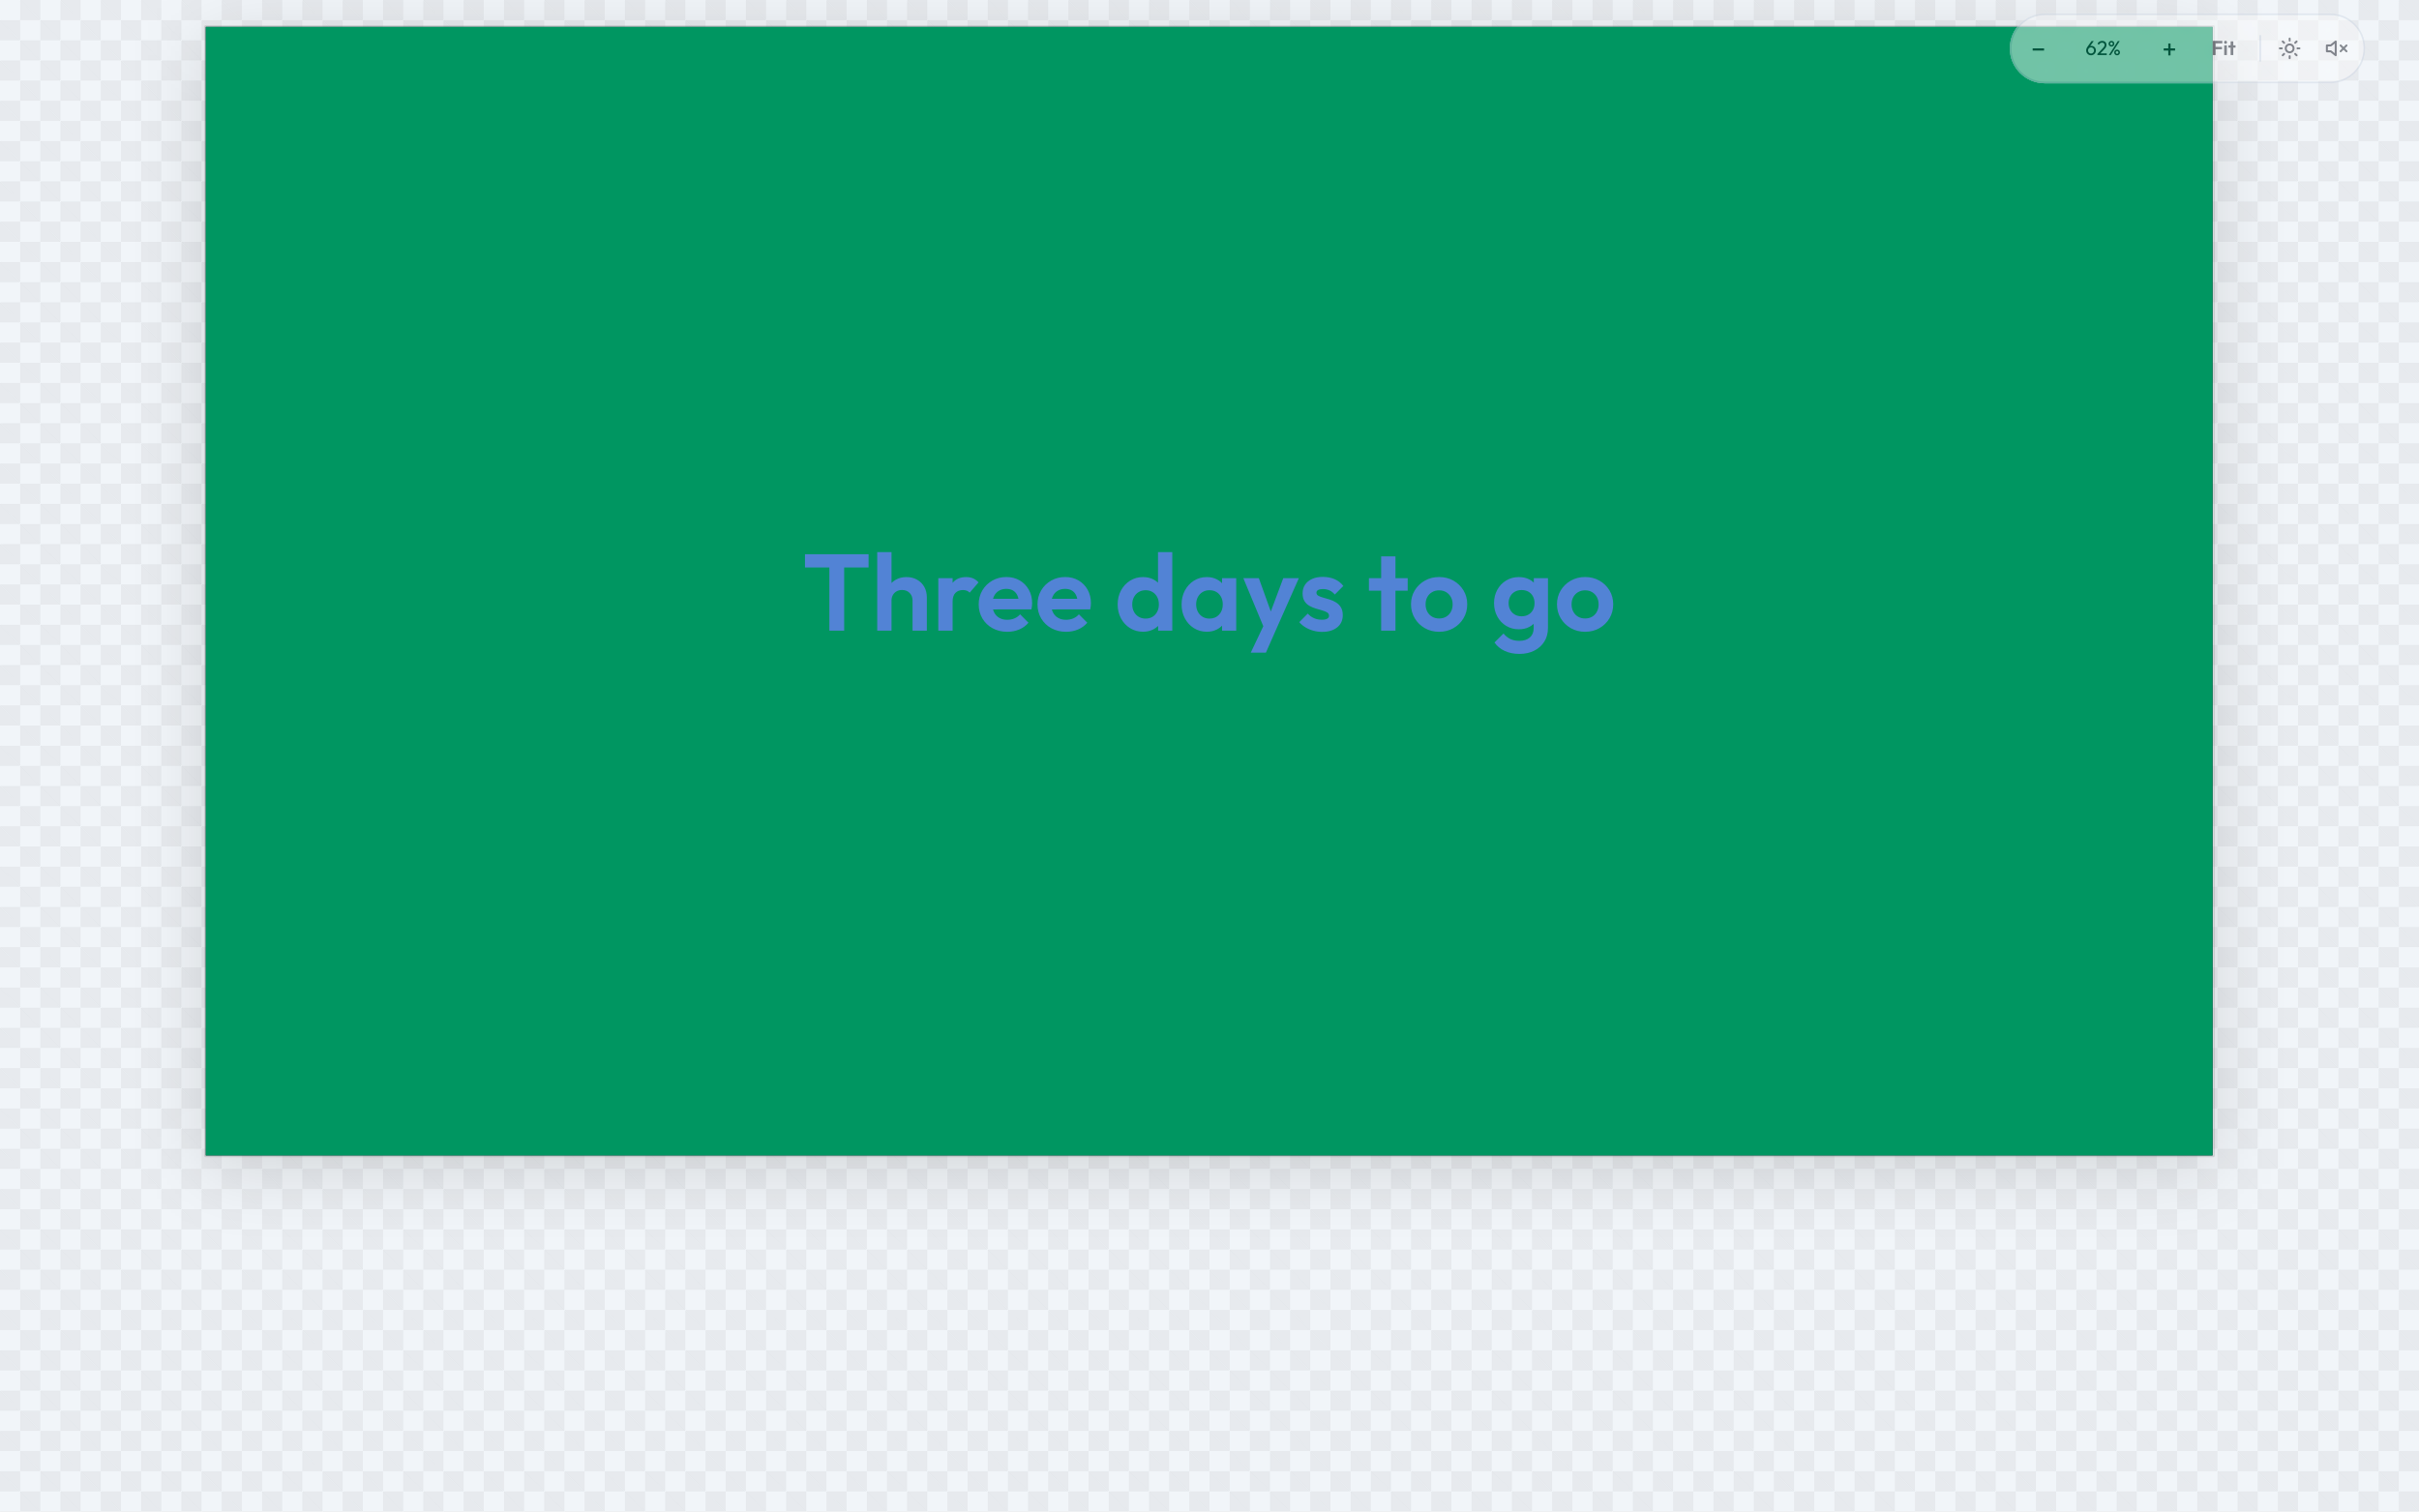
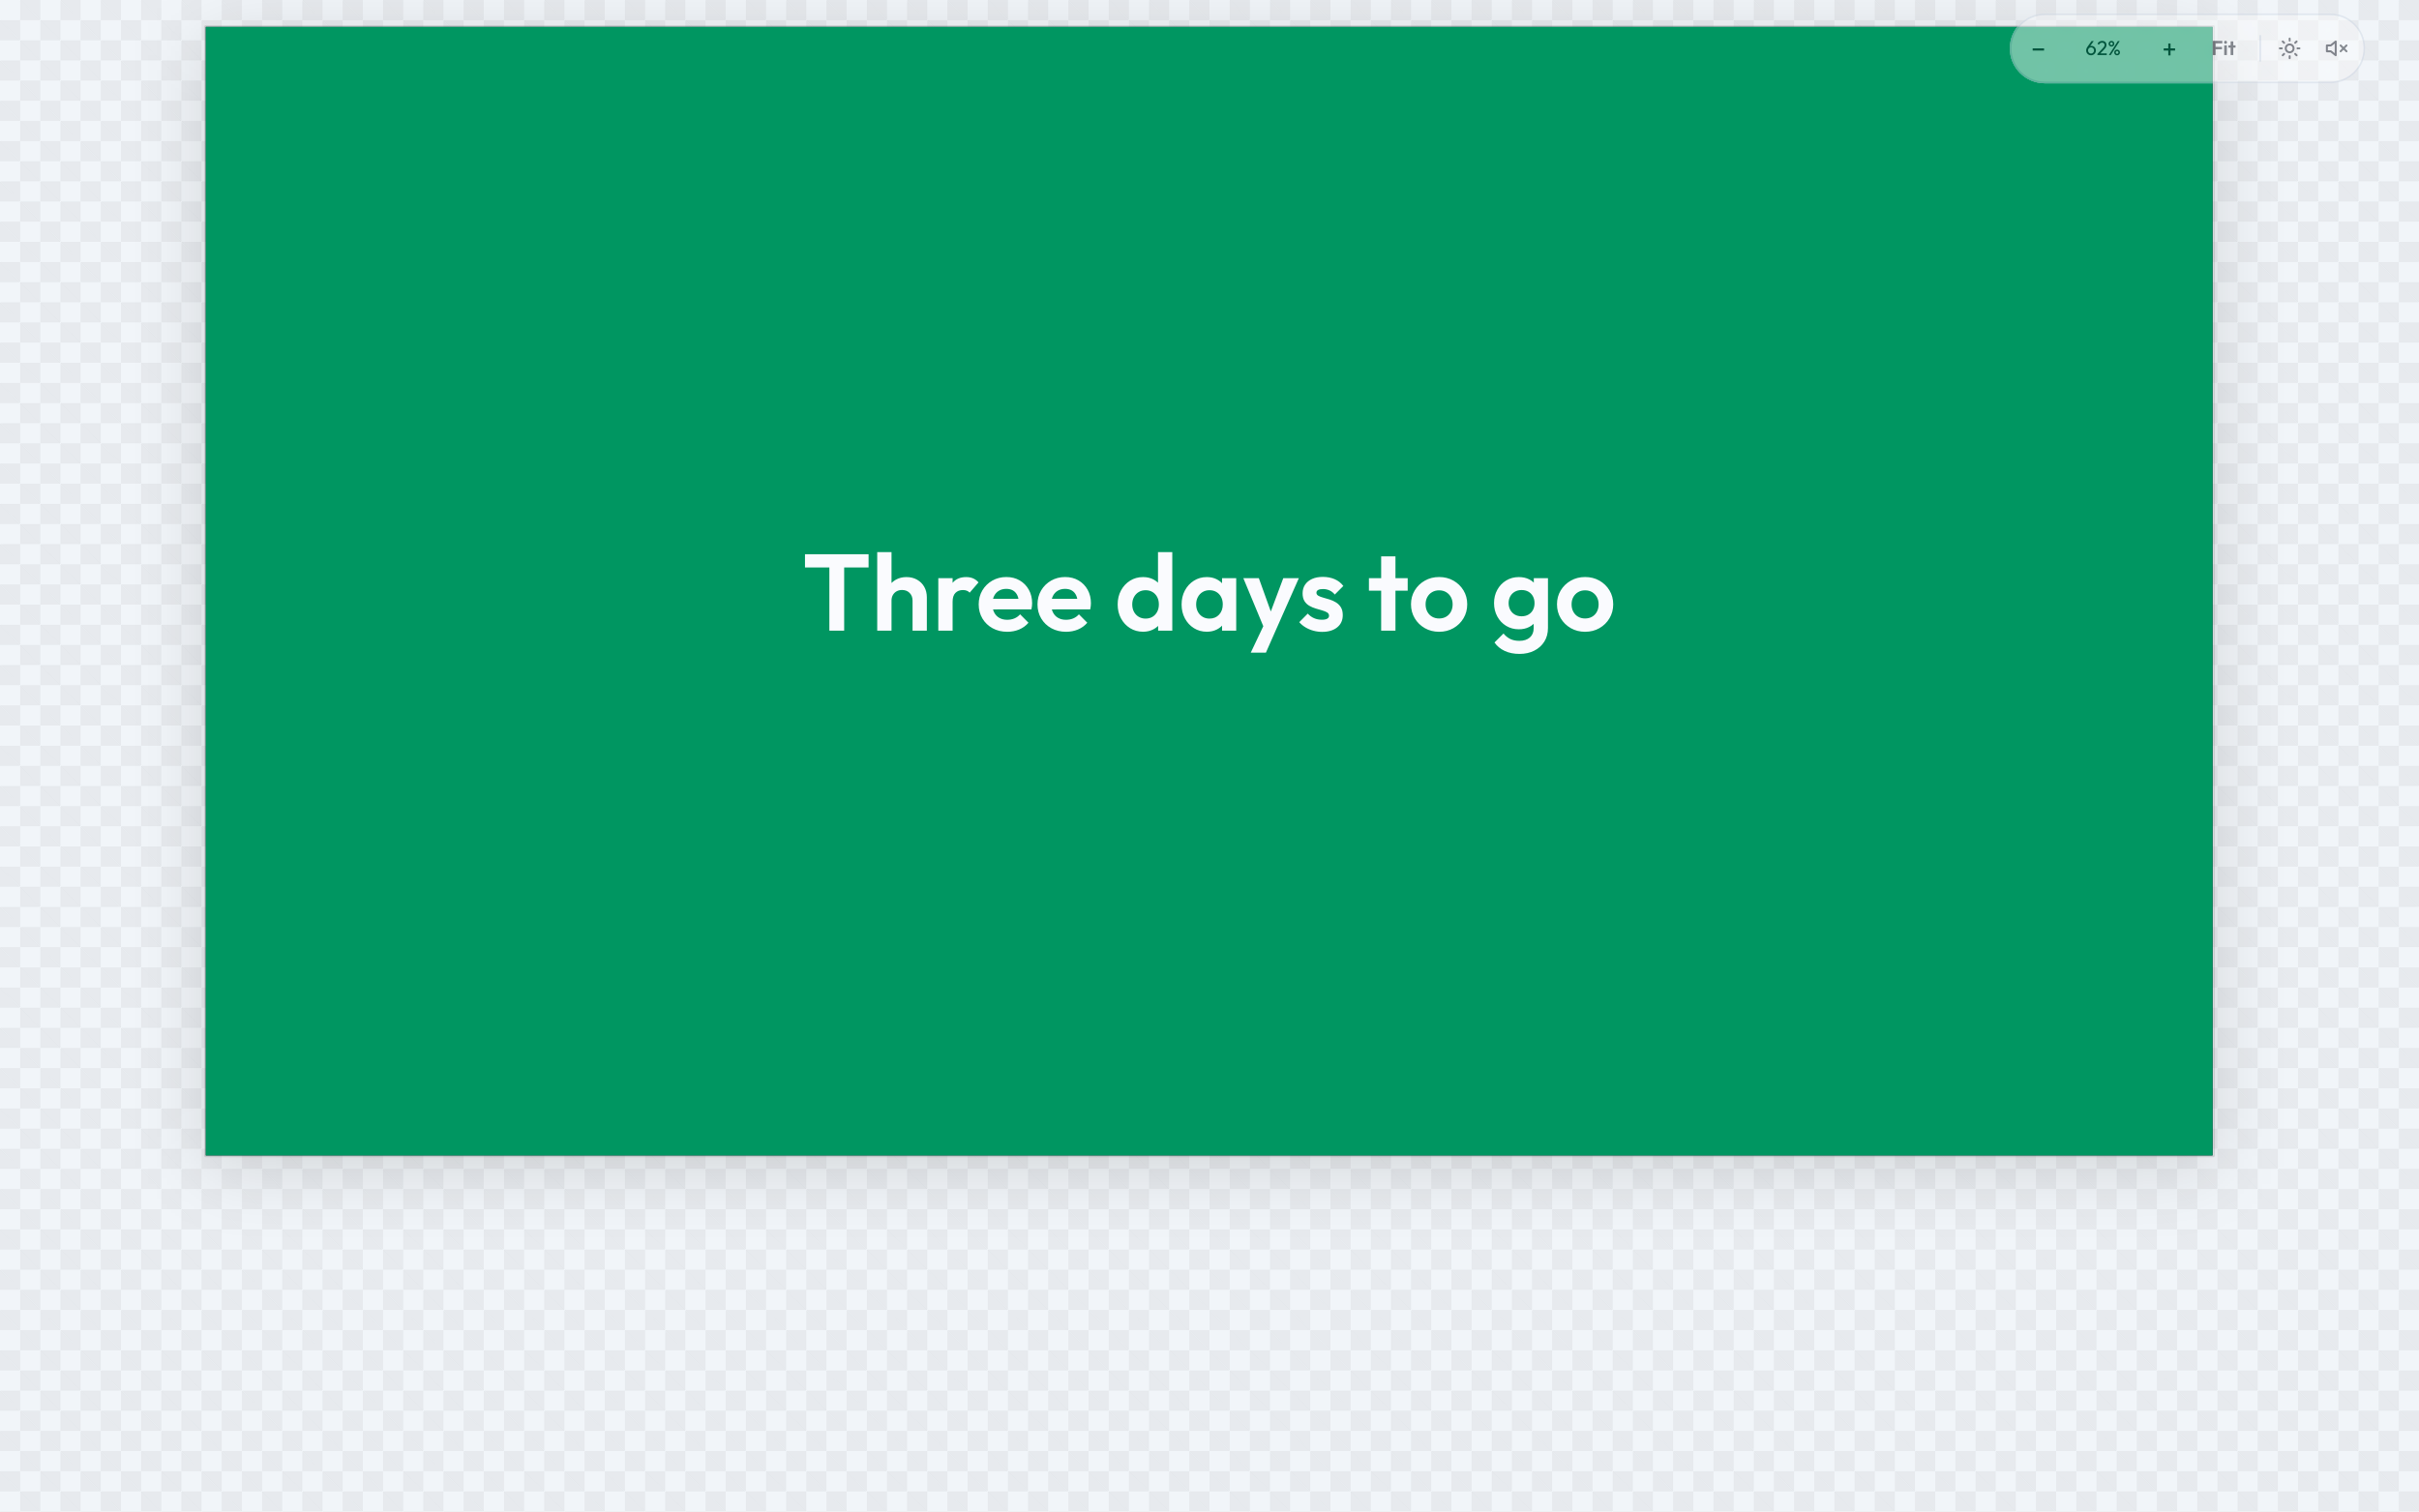
<svg xmlns="http://www.w3.org/2000/svg" width="1440" height="900" viewBox="0 0 1440 900">
  <defs>
    <linearGradient id="svggrad-1" gradientUnits="userSpaceOnUse" x1="0" y1="24" x2="24" y2="-1.7763568394002505e-15">
      <stop offset="25%" stop-color="#000000" stop-opacity="0.043" />
      <stop offset="25%" stop-color="#000000" stop-opacity="0" />
      <stop offset="75%" stop-color="#000000" stop-opacity="0" />
      <stop offset="75%" stop-color="#000000" stop-opacity="0.043" />
    </linearGradient>
    <pattern id="fcgradpat-2" patternUnits="userSpaceOnUse" x="12" y="12" width="24" height="24">
      <rect x="0" y="0" width="24" height="24" fill="url(#svggrad-1)" />
    </pattern>
    <linearGradient id="svggrad-3" gradientUnits="userSpaceOnUse" x1="0" y1="24" x2="24" y2="-1.7763568394002505e-15">
      <stop offset="25%" stop-color="#000000" stop-opacity="0.043" />
      <stop offset="25%" stop-color="#000000" stop-opacity="0" />
      <stop offset="75%" stop-color="#000000" stop-opacity="0" />
      <stop offset="75%" stop-color="#000000" stop-opacity="0.043" />
    </linearGradient>
    <pattern id="fcgradpat-4" patternUnits="userSpaceOnUse" x="0" y="0" width="24" height="24">
      <rect x="0" y="0" width="24" height="24" fill="url(#svggrad-3)" />
    </pattern>
    <clipPath id="fcshclip-5" clipPathUnits="userSpaceOnUse">
      <path d="M-18.5 -125H1458.5V829H-18.5ZM122.5,16 H1317.5 V688 H122.5 V16 Z" clip-rule="evenodd" />
    </clipPath>
    <filter id="shadow-6" filterUnits="userSpaceOnUse" x="51.5" y="-48" width="1337" height="814">
      <feGaussianBlur in="SourceGraphic" stdDeviation="21" />
    </filter>
    <filter id="fcbd-7" filterUnits="userSpaceOnUse" x="1180.42" y="-8" width="243.58" height="73.59" color-interpolation-filters="sRGB">
      <feGaussianBlur stdDeviation="3" />
    </filter>
    <clipPath id="fcbdclip-8" clipPathUnits="userSpaceOnUse">
      <rect x="1196.422" y="8" width="211.578" height="41.594" rx="20.797" ry="20.797" fill="#fff" />
    </clipPath>
  </defs>
  <g>
    <g>
      <rect x="0" y="0" width="1440" height="900" fill="rgb(241,245,249)" />
      <rect x="0" y="0" width="1440" height="900" fill="url(#fcgradpat-2)" />
      <rect x="0" y="0" width="1440" height="900" fill="url(#fcgradpat-4)" />
      <g>
        <rect x="122.5" y="23" width="1195" height="672" fill="rgba(0,0,0,0.133)" clip-path="url(#fcshclip-5)" filter="url(#shadow-6)" />
        <path d="M122.5,15 H1317.5 A1,1 0 0 1 1318.5,16 V688 A1,1 0 0 1 1317.5,689 H122.5 A1,1 0 0 1 121.5,688 V16 A1,1 0 0 1 122.5,15 ZM122.5,16 H1317.5 V688 H122.5 V16 Z" fill-rule="evenodd" fill="rgba(136,136,136,0.267)" />
      </g>
      <g transform="matrix(0.6222,0,0,0.6222,46.2805,6.0448)">
        <g>
          <g>
            <rect x="122.5" y="16" width="1920" height="1080" fill="rgb(11,18,32)" />
          </g>
          <g>
            <rect x="122.5" y="16" width="1920" height="1080" fill="rgb(0,150,97)" />
          </g>
          <g>
-             <path d="M25.61,0L25.61,-71.55L39.78,-71.55L39.78,0L25.61,0ZM2.29,-60.5L2.29,-73.11L63.13,-73.11L63.13,-60.5L2.29,-60.5ZM105.2,0L105.2,-28.78Q105.2,-33.28 102.39,-36.1Q99.58,-38.92 95.21,-38.92Q92.23,-38.92 89.94,-37.65Q87.65,-36.37 86.36,-34.07Q85.07,-31.77 85.07,-28.78L79.74,-31.54Q79.74,-37.39 82.25,-41.82Q84.76,-46.25 89.2,-48.76Q93.64,-51.27 99.32,-51.27Q105.07,-51.27 109.49,-48.79Q113.91,-46.31 116.39,-41.94Q118.87,-37.57 118.87,-31.82L118.87,0L105.2,0ZM71.4,0L71.4,-75.19L85.07,-75.19L85.07,0L71.4,0ZM129.84,0L129.84,-50.23L143.52,-50.23L143.52,0L129.84,0ZM143.52,-27.74L138.19,-31.33Q139.18,-40.51 143.65,-45.89Q148.12,-51.27 156.49,-51.27Q160.19,-51.27 163.08,-50.05Q165.98,-48.83 168.32,-46.18L159.85,-36.35Q158.65,-37.65 157.05,-38.26Q155.45,-38.87 153.35,-38.87Q148.98,-38.87 146.25,-36.15Q143.52,-33.42 143.52,-27.74ZM195.81,1.09Q187.95,1.09 181.78,-2.29Q175.6,-5.67 172.04,-11.63Q168.48,-17.6 168.48,-25.12Q168.48,-32.6 171.98,-38.52Q175.47,-44.43 181.49,-47.88Q187.51,-51.32 194.92,-51.32Q202.15,-51.32 207.7,-48.09Q213.25,-44.85 216.42,-39.18Q219.6,-33.51 219.6,-26.26Q219.6,-24.93 219.44,-23.53Q219.28,-22.13 218.92,-20.38L176.64,-20.31L176.64,-30.45L212.58,-30.52L207.01,-26.34Q206.86,-30.81 205.44,-33.81Q204.02,-36.82 201.38,-38.4Q198.74,-39.99 194.87,-39.99Q190.81,-39.99 187.82,-38.19Q184.83,-36.4 183.21,-33.14Q181.58,-29.87 181.58,-25.32Q181.58,-20.75 183.31,-17.38Q185.04,-14.01 188.24,-12.21Q191.44,-10.4 195.73,-10.4Q199.52,-10.4 202.67,-11.71Q205.82,-13.03 208.1,-15.63L216.11,-7.57Q212.42,-3.28 207.17,-1.09Q201.92,1.09 195.81,1.09ZM252.07,1.09Q244.22,1.09 238.04,-2.29Q231.87,-5.67 228.31,-11.63Q224.74,-17.6 224.74,-25.12Q224.74,-32.6 228.24,-38.52Q231.74,-44.43 237.76,-47.88Q243.78,-51.32 251.19,-51.32Q258.41,-51.32 263.96,-48.09Q269.52,-44.85 272.69,-39.18Q275.86,-33.51 275.86,-26.26Q275.86,-24.93 275.7,-23.53Q275.55,-22.13 275.18,-20.38L232.91,-20.31L232.91,-30.45L268.84,-30.52L263.28,-26.34Q263.12,-30.81 261.7,-33.81Q260.29,-36.82 257.65,-38.4Q255.01,-39.99 251.13,-39.99Q247.08,-39.99 244.09,-38.19Q241.1,-36.4 239.47,-33.14Q237.85,-29.87 237.85,-25.32Q237.85,-20.75 239.58,-17.38Q241.31,-14.01 244.5,-12.21Q247.7,-10.4 251.99,-10.4Q255.79,-10.4 258.93,-11.71Q262.08,-13.03 264.37,-15.63L272.38,-7.57Q268.68,-3.28 263.43,-1.09Q258.18,1.09 252.07,1.09ZM325.78,1.04Q318.81,1.04 313.3,-2.39Q307.8,-5.82 304.62,-11.72Q301.44,-17.63 301.44,-25.05Q301.44,-32.56 304.62,-38.46Q307.79,-44.36 313.29,-47.81Q318.78,-51.27 325.78,-51.27Q331.21,-51.27 335.54,-49.06Q339.87,-46.85 342.54,-42.98Q345.2,-39.1 345.38,-34.16L345.38,-16.33Q345.2,-11.39 342.58,-7.45Q339.95,-3.51 335.58,-1.23Q331.21,1.04 325.78,1.04ZM328.12,-11.54Q331.97,-11.54 334.81,-13.27Q337.64,-15 339.25,-18.06Q340.86,-21.11 340.86,-25.12Q340.86,-29.15 339.26,-32.18Q337.66,-35.22 334.81,-36.95Q331.97,-38.69 328.19,-38.69Q324.4,-38.69 321.55,-36.94Q318.69,-35.2 317.04,-32.14Q315.38,-29.09 315.38,-25.12Q315.38,-21.14 317.01,-18.07Q318.64,-15.01 321.54,-13.28Q324.44,-11.54 328.12,-11.54ZM353.7,0L340.16,0L340.16,-13.49L342.34,-25.74L340.03,-37.88L340.03,-75.19L353.7,-75.19L353.7,0ZM386.72,1.04Q379.86,1.04 374.39,-2.39Q368.91,-5.82 365.76,-11.73Q362.6,-17.63 362.6,-25.04Q362.6,-32.53 365.76,-38.44Q368.91,-44.36 374.39,-47.81Q379.86,-51.27 386.72,-51.27Q392.13,-51.27 396.4,-49.06Q400.66,-46.85 403.25,-42.98Q405.83,-39.1 406.02,-34.16L406.02,-16.07Q405.83,-11.13 403.29,-7.25Q400.74,-3.38 396.44,-1.17Q392.13,1.04 386.72,1.04ZM389.27,-11.54Q394.99,-11.54 398.5,-15.35Q402.01,-19.16 402.01,-25.12Q402.01,-29.12 400.43,-32.17Q398.84,-35.23 395.98,-36.96Q393.12,-38.69 389.3,-38.69Q385.55,-38.69 382.69,-36.96Q379.83,-35.23 378.18,-32.16Q376.53,-29.09 376.53,-25.12Q376.53,-21.14 378.17,-18.07Q379.81,-15 382.68,-13.27Q385.55,-11.54 389.27,-11.54ZM401.31,0L401.31,-13.49L403.49,-25.74L401.31,-37.88L401.31,-50.23L414.86,-50.23L414.86,0L401.31,0ZM442.7,0.39L421.67,-50.23L436.51,-50.23L450.4,-11.57L445.43,-11.57L459.89,-50.23L474.79,-50.23L452.37,0.39L442.7,0.39ZM428.77,21.06L444.11,-11.28L452.37,0.39L443.27,21.06L428.77,21.06ZM497.04,1.17Q492.73,1.17 488.64,0.04Q484.56,-1.09 481.12,-3.16Q477.67,-5.23 475.18,-8.11L483.31,-16.33Q485.89,-13.44 489.29,-11.95Q492.7,-10.45 496.86,-10.45Q500.19,-10.45 501.92,-11.43Q503.65,-12.4 503.65,-14.25Q503.65,-16.33 501.81,-17.45Q499.98,-18.56 497.09,-19.38Q494.21,-20.2 491.01,-21.15Q487.81,-22.1 484.91,-23.74Q482.01,-25.38 480.19,-28.25Q478.37,-31.12 478.37,-35.67Q478.37,-40.48 480.74,-44Q483.11,-47.53 487.45,-49.49Q491.79,-51.45 497.74,-51.45Q503.96,-51.45 509.02,-49.28Q514.07,-47.11 517.35,-42.77L509.18,-34.55Q506.9,-37.31 504.01,-38.57Q501.12,-39.83 497.87,-39.83Q494.81,-39.83 493.21,-38.91Q491.61,-37.99 491.61,-36.3Q491.61,-34.45 493.43,-33.41Q495.25,-32.37 498.13,-31.59Q501.02,-30.81 504.21,-29.81Q507.39,-28.81 510.28,-27.05Q513.16,-25.3 514.98,-22.39Q516.8,-19.47 516.8,-14.82Q516.8,-7.46 511.47,-3.15Q506.14,1.17 497.04,1.17ZM553.54,0L553.54,-71.08L567.22,-71.08L567.22,0L553.54,0ZM541.84,-38.27L541.84,-50.23L578.92,-50.23L578.92,-38.27L541.84,-38.27ZM608.97,1.09Q601.41,1.09 595.31,-2.39Q589.21,-5.88 585.65,-11.86Q582.09,-17.84 582.09,-25.22Q582.09,-32.6 585.64,-38.48Q589.19,-44.36 595.28,-47.84Q601.38,-51.32 608.95,-51.32Q616.59,-51.32 622.67,-47.88Q628.76,-44.43 632.32,-38.52Q635.88,-32.6 635.88,-25.22Q635.88,-17.84 632.33,-11.86Q628.78,-5.88 622.7,-2.39Q616.62,1.09 608.97,1.09ZM608.95,-11.65Q612.79,-11.65 615.73,-13.36Q618.67,-15.08 620.29,-18.16Q621.92,-21.24 621.92,-25.19Q621.92,-29.15 620.24,-32.15Q618.57,-35.15 615.68,-36.87Q612.79,-38.58 608.95,-38.58Q605.2,-38.58 602.26,-36.85Q599.33,-35.13 597.69,-32.12Q596.05,-29.12 596.05,-25.17Q596.05,-21.24 597.69,-18.16Q599.33,-15.08 602.26,-13.36Q605.2,-11.65 608.95,-11.65ZM685.91,22.26Q677.82,22.26 671.71,19.4Q665.6,16.54 661.96,11.34L670.59,2.73Q673.45,6.19 677.07,7.97Q680.68,9.75 685.78,9.75Q692.09,9.75 695.77,6.54Q699.45,3.33 699.45,-2.34L699.45,-14.92L701.77,-25.95L699.58,-37.02L699.58,-50.23L713.13,-50.23L713.13,-2.55Q713.13,4.94 709.64,10.49Q706.16,16.04 700.02,19.15Q693.89,22.26 685.91,22.26ZM685.28,-1.3Q678.5,-1.3 673.1,-4.59Q667.71,-7.88 664.63,-13.6Q661.54,-19.32 661.54,-26.36Q661.54,-33.44 664.63,-39.06Q667.71,-44.69 673.1,-47.98Q678.5,-51.27 685.28,-51.27Q690.85,-51.27 695.15,-49.1Q699.45,-46.93 701.96,-43.09Q704.47,-39.26 704.65,-34.16L704.65,-18.41Q704.47,-13.39 701.92,-9.52Q699.37,-5.64 695.07,-3.47Q690.77,-1.3 685.28,-1.3ZM687.93,-13.75Q691.68,-13.75 694.46,-15.37Q697.24,-16.98 698.76,-19.8Q700.28,-22.62 700.28,-26.31Q700.28,-30 698.76,-32.82Q697.24,-35.65 694.47,-37.26Q691.7,-38.87 687.96,-38.87Q684.24,-38.87 681.42,-37.26Q678.6,-35.65 677.04,-32.81Q675.48,-29.98 675.48,-26.31Q675.48,-22.75 677.04,-19.88Q678.6,-17 681.41,-15.38Q684.22,-13.75 687.93,-13.75ZM748.64,1.09Q741.08,1.09 734.98,-2.39Q728.88,-5.88 725.32,-11.86Q721.76,-17.84 721.76,-25.22Q721.76,-32.6 725.31,-38.48Q728.86,-44.36 734.96,-47.84Q741.05,-51.32 748.62,-51.32Q756.26,-51.32 762.35,-47.88Q768.43,-44.43 771.99,-38.52Q775.55,-32.6 775.55,-25.22Q775.55,-17.84 772.01,-11.86Q768.46,-5.88 762.37,-2.39Q756.29,1.09 748.64,1.09ZM748.62,-11.65Q752.47,-11.65 755.4,-13.36Q758.34,-15.08 759.97,-18.16Q761.59,-21.24 761.59,-25.19Q761.59,-29.15 759.92,-32.15Q758.24,-35.15 755.35,-36.87Q752.47,-38.58 748.62,-38.58Q744.87,-38.58 741.94,-36.85Q739,-35.13 737.36,-32.12Q735.72,-29.12 735.72,-25.17Q735.72,-21.24 737.36,-18.16Q739,-15.08 741.94,-13.36Q744.87,-11.65 748.62,-11.65Z" transform="translate(693.5,593.8)" fill="rgb(82,131,213)" stroke-width="1px" />
+             <path d="M25.61,0L25.61,-71.55L39.78,-71.55L39.78,0L25.61,0ZM2.29,-60.5L2.29,-73.11L63.13,-73.11L63.13,-60.5L2.29,-60.5ZM105.2,0L105.2,-28.78Q105.2,-33.28 102.39,-36.1Q99.58,-38.92 95.21,-38.92Q92.23,-38.92 89.94,-37.65Q87.65,-36.37 86.36,-34.07Q85.07,-31.77 85.07,-28.78L79.74,-31.54Q79.74,-37.39 82.25,-41.82Q84.76,-46.25 89.2,-48.76Q93.64,-51.27 99.32,-51.27Q105.07,-51.27 109.49,-48.79Q113.91,-46.31 116.39,-41.94Q118.87,-37.57 118.87,-31.82L118.87,0L105.2,0ZM71.4,0L71.4,-75.19L85.07,-75.19L85.07,0L71.4,0ZM129.84,0L129.84,-50.23L143.52,-50.23L143.52,0L129.84,0ZM143.52,-27.74L138.19,-31.33Q139.18,-40.51 143.65,-45.89Q148.12,-51.27 156.49,-51.27Q160.19,-51.27 163.08,-50.05Q165.98,-48.83 168.32,-46.18L159.85,-36.35Q158.65,-37.65 157.05,-38.26Q155.45,-38.87 153.35,-38.87Q148.98,-38.87 146.25,-36.15Q143.52,-33.42 143.52,-27.74ZM195.81,1.09Q187.95,1.09 181.78,-2.29Q175.6,-5.67 172.04,-11.63Q168.48,-17.6 168.48,-25.12Q168.48,-32.6 171.98,-38.52Q175.47,-44.43 181.49,-47.88Q187.51,-51.32 194.92,-51.32Q202.15,-51.32 207.7,-48.09Q213.25,-44.85 216.42,-39.18Q219.6,-33.51 219.6,-26.26Q219.6,-24.93 219.44,-23.53Q219.28,-22.13 218.92,-20.38L176.64,-20.31L176.64,-30.45L212.58,-30.52L207.01,-26.34Q206.86,-30.81 205.44,-33.81Q204.02,-36.82 201.38,-38.4Q198.74,-39.99 194.87,-39.99Q190.81,-39.99 187.82,-38.19Q184.83,-36.4 183.21,-33.14Q181.58,-29.87 181.58,-25.32Q181.58,-20.75 183.31,-17.38Q185.04,-14.01 188.24,-12.21Q191.44,-10.4 195.73,-10.4Q199.52,-10.4 202.67,-11.71Q205.82,-13.03 208.1,-15.63L216.11,-7.57Q212.42,-3.28 207.17,-1.09Q201.92,1.09 195.81,1.09ZM252.07,1.09Q244.22,1.09 238.04,-2.29Q231.87,-5.67 228.31,-11.63Q224.74,-17.6 224.74,-25.12Q224.74,-32.6 228.24,-38.52Q231.74,-44.43 237.76,-47.88Q243.78,-51.32 251.19,-51.32Q258.41,-51.32 263.96,-48.09Q269.52,-44.85 272.69,-39.18Q275.86,-33.51 275.86,-26.26Q275.86,-24.93 275.7,-23.53Q275.55,-22.13 275.18,-20.38L232.91,-20.31L232.91,-30.45L268.84,-30.52L263.28,-26.34Q263.12,-30.81 261.7,-33.81Q260.29,-36.82 257.65,-38.4Q255.01,-39.99 251.13,-39.99Q247.08,-39.99 244.09,-38.19Q241.1,-36.4 239.47,-33.14Q237.85,-29.87 237.85,-25.32Q237.85,-20.75 239.58,-17.38Q241.31,-14.01 244.5,-12.21Q247.7,-10.4 251.99,-10.4Q255.79,-10.4 258.93,-11.71Q262.08,-13.03 264.37,-15.63L272.38,-7.57Q268.68,-3.28 263.43,-1.09Q258.18,1.09 252.07,1.09ZM325.78,1.04Q318.81,1.04 313.3,-2.39Q307.8,-5.82 304.62,-11.72Q301.44,-17.63 301.44,-25.05Q301.44,-32.56 304.62,-38.46Q307.79,-44.36 313.29,-47.81Q318.78,-51.27 325.78,-51.27Q331.21,-51.27 335.54,-49.06Q339.87,-46.85 342.54,-42.98Q345.2,-39.1 345.38,-34.16L345.38,-16.33Q345.2,-11.39 342.58,-7.45Q339.95,-3.51 335.58,-1.23Q331.21,1.04 325.78,1.04ZM328.12,-11.54Q331.97,-11.54 334.81,-13.27Q337.64,-15 339.25,-18.06Q340.86,-21.11 340.86,-25.12Q340.86,-29.15 339.26,-32.18Q337.66,-35.22 334.81,-36.95Q331.97,-38.69 328.19,-38.69Q324.4,-38.69 321.55,-36.94Q318.69,-35.2 317.04,-32.14Q315.38,-29.09 315.38,-25.12Q315.38,-21.14 317.01,-18.07Q318.64,-15.01 321.54,-13.28Q324.44,-11.54 328.12,-11.54ZM353.7,0L340.16,0L340.16,-13.49L342.34,-25.74L340.03,-37.88L340.03,-75.19L353.7,-75.19L353.7,0ZM386.72,1.04Q379.86,1.04 374.39,-2.39Q368.91,-5.82 365.76,-11.73Q362.6,-17.63 362.6,-25.04Q362.6,-32.53 365.76,-38.44Q368.91,-44.36 374.39,-47.81Q379.86,-51.27 386.72,-51.27Q392.13,-51.27 396.4,-49.06Q400.66,-46.85 403.25,-42.98Q405.83,-39.1 406.02,-34.16L406.02,-16.07Q405.83,-11.13 403.29,-7.25Q400.74,-3.38 396.44,-1.17Q392.13,1.04 386.72,1.04ZM389.27,-11.54Q394.99,-11.54 398.5,-15.35Q402.01,-19.16 402.01,-25.12Q402.01,-29.12 400.43,-32.17Q398.84,-35.23 395.98,-36.96Q393.12,-38.69 389.3,-38.69Q385.55,-38.69 382.69,-36.96Q379.83,-35.23 378.18,-32.16Q376.53,-29.09 376.53,-25.12Q376.53,-21.14 378.17,-18.07Q379.81,-15 382.68,-13.27Q385.55,-11.54 389.27,-11.54ZM401.31,0L401.31,-13.49L403.49,-25.74L401.31,-37.88L401.31,-50.23L414.86,-50.23L414.86,0L401.31,0ZM442.7,0.39L421.67,-50.23L436.51,-50.23L450.4,-11.57L445.43,-11.57L459.89,-50.23L474.79,-50.23L452.37,0.39L442.7,0.39ZM428.77,21.06L444.11,-11.28L452.37,0.39L443.27,21.06L428.77,21.06ZM497.04,1.17Q492.73,1.17 488.64,0.04Q484.56,-1.09 481.12,-3.16Q477.67,-5.23 475.18,-8.11L483.31,-16.33Q485.89,-13.44 489.29,-11.95Q492.7,-10.45 496.86,-10.45Q500.19,-10.45 501.92,-11.43Q503.65,-12.4 503.65,-14.25Q503.65,-16.33 501.81,-17.45Q499.98,-18.56 497.09,-19.38Q494.21,-20.2 491.01,-21.15Q487.81,-22.1 484.91,-23.74Q482.01,-25.38 480.19,-28.25Q478.37,-31.12 478.37,-35.67Q478.37,-40.48 480.74,-44Q483.11,-47.53 487.45,-49.49Q491.79,-51.45 497.74,-51.45Q503.96,-51.45 509.02,-49.28Q514.07,-47.11 517.35,-42.77L509.18,-34.55Q506.9,-37.31 504.01,-38.57Q501.12,-39.83 497.87,-39.83Q494.81,-39.83 493.21,-38.91Q491.61,-37.99 491.61,-36.3Q491.61,-34.45 493.43,-33.41Q495.25,-32.37 498.13,-31.59Q501.02,-30.81 504.21,-29.81Q507.39,-28.81 510.28,-27.05Q513.16,-25.3 514.98,-22.39Q516.8,-19.47 516.8,-14.82Q516.8,-7.46 511.47,-3.15Q506.14,1.17 497.04,1.17ZM553.54,0L553.54,-71.08L567.22,-71.08L567.22,0L553.54,0ZM541.84,-38.27L541.84,-50.23L578.92,-50.23L578.92,-38.27L541.84,-38.27ZM608.97,1.09Q601.41,1.09 595.31,-2.39Q589.21,-5.88 585.65,-11.86Q582.09,-17.84 582.09,-25.22Q582.09,-32.6 585.64,-38.48Q589.19,-44.36 595.28,-47.84Q601.38,-51.32 608.95,-51.32Q616.59,-51.32 622.67,-47.88Q628.76,-44.43 632.32,-38.52Q635.88,-32.6 635.88,-25.22Q635.88,-17.84 632.33,-11.86Q628.78,-5.88 622.7,-2.39Q616.62,1.09 608.97,1.09ZM608.95,-11.65Q612.79,-11.65 615.73,-13.36Q618.67,-15.08 620.29,-18.16Q621.92,-21.24 621.92,-25.19Q621.92,-29.15 620.24,-32.15Q618.57,-35.15 615.68,-36.87Q612.79,-38.58 608.95,-38.58Q605.2,-38.58 602.26,-36.85Q599.33,-35.13 597.69,-32.12Q596.05,-29.12 596.05,-25.17Q596.05,-21.24 597.69,-18.16Q599.33,-15.08 602.26,-13.36Q605.2,-11.65 608.95,-11.65ZM685.91,22.26Q677.82,22.26 671.71,19.4Q665.6,16.54 661.96,11.34L670.59,2.73Q673.45,6.19 677.07,7.97Q680.68,9.75 685.78,9.75Q692.09,9.75 695.77,6.54Q699.45,3.33 699.45,-2.34L699.45,-14.92L701.77,-25.95L699.58,-37.02L699.58,-50.23L713.13,-50.23L713.13,-2.55Q713.13,4.94 709.64,10.49Q706.16,16.04 700.02,19.15Q693.89,22.26 685.91,22.26ZM685.28,-1.3Q678.5,-1.3 673.1,-4.59Q667.71,-7.88 664.63,-13.6Q661.54,-19.32 661.54,-26.36Q661.54,-33.44 664.63,-39.06Q667.71,-44.69 673.1,-47.98Q678.5,-51.27 685.28,-51.27Q690.85,-51.27 695.15,-49.1Q699.45,-46.93 701.96,-43.09Q704.47,-39.26 704.65,-34.16L704.65,-18.41Q704.47,-13.39 701.92,-9.52Q699.37,-5.64 695.07,-3.47Q690.77,-1.3 685.28,-1.3ZM687.93,-13.75Q691.68,-13.75 694.46,-15.37Q697.24,-16.98 698.76,-19.8Q700.28,-22.62 700.28,-26.31Q700.28,-30 698.76,-32.82Q697.24,-35.65 694.47,-37.26Q691.7,-38.87 687.96,-38.87Q684.24,-38.87 681.42,-37.26Q678.6,-35.65 677.04,-32.81Q675.48,-29.98 675.48,-26.31Q675.48,-22.75 677.04,-19.88Q678.6,-17 681.41,-15.38Q684.22,-13.75 687.93,-13.75ZM748.64,1.09Q741.08,1.09 734.98,-2.39Q728.88,-5.88 725.32,-11.86Q721.76,-17.84 721.76,-25.22Q721.76,-32.6 725.31,-38.48Q728.86,-44.36 734.96,-47.84Q741.05,-51.32 748.62,-51.32Q756.26,-51.32 762.35,-47.88Q768.43,-44.43 771.99,-38.52Q775.55,-32.6 775.55,-25.22Q775.55,-17.84 772.01,-11.86Q768.46,-5.88 762.37,-2.39Q756.29,1.09 748.64,1.09ZM748.62,-11.65Q752.47,-11.65 755.4,-13.36Q758.34,-15.08 759.97,-18.16Q761.59,-21.24 761.59,-25.19Q761.59,-29.15 759.92,-32.15Q758.24,-35.15 755.35,-36.87Q752.47,-38.58 748.62,-38.58Q744.87,-38.58 741.94,-36.85Q739,-35.13 737.36,-32.12Q735.72,-29.12 735.72,-25.17Q735.72,-21.24 737.36,-18.16Q739,-15.08 741.94,-13.36Q744.87,-11.65 748.62,-11.65Z" transform="translate(693.5,593.8)" fill="rgb(250,251,254)" stroke-width="1px" />
          </g>
        </g>
      </g>
      <g opacity="0.45">
        <g clip-path="url(#fcbdclip-8)" filter="url(#fcbd-7)">
          <g>
            <rect x="0" y="0" width="1440" height="900" fill="rgb(241,245,249)" />
            <rect x="0" y="0" width="1440" height="900" fill="url(#fcgradpat-2)" />
            <rect x="0" y="0" width="1440" height="900" fill="url(#fcgradpat-4)" />
            <g>
              <rect x="122.5" y="23" width="1195" height="672" fill="rgba(0,0,0,0.133)" clip-path="url(#fcshclip-5)" filter="url(#shadow-6)" />
              <path d="M122.5,15 H1317.5 A1,1 0 0 1 1318.5,16 V688 A1,1 0 0 1 1317.5,689 H122.5 A1,1 0 0 1 121.5,688 V16 A1,1 0 0 1 122.5,15 ZM122.5,16 H1317.5 V688 H122.5 V16 Z" fill-rule="evenodd" fill="rgba(136,136,136,0.267)" />
            </g>
          </g>
        </g>
        <rect x="1196.422" y="8" width="211.578" height="41.594" rx="20.797" ry="20.797" fill="rgba(252,252,252,0.85)" />
        <rect x="1196.922" y="8.5" width="210.578" height="40.594" rx="20.297" ry="20.297" fill="none" stroke="rgb(203,213,226)" stroke-width="1" />
        <g>
          <path d="M0.94,-4.7L0.94,-6L7.73,-6L7.73,-4.7L0.94,-4.7Z" transform="translate(1209.08,34.8)" fill="rgb(3,7,17)" stroke-width="1px" />
        </g>
        <g>
          <path d="M3.38,0.12Q2.56,0.12 1.9,-0.26Q1.25,-0.64 0.86,-1.29Q0.48,-1.94 0.48,-2.73Q0.48,-3.84 1.25,-4.93L3.69,-8.33L5,-8.33L2.5,-4.9L2.09,-4.69Q2.23,-4.94 2.43,-5.12Q2.64,-5.29 2.94,-5.39Q3.23,-5.48 3.65,-5.48Q4.38,-5.48 4.97,-5.13Q5.57,-4.78 5.93,-4.18Q6.29,-3.57 6.29,-2.77Q6.29,-1.97 5.9,-1.32Q5.51,-0.66 4.85,-0.27Q4.19,0.12 3.38,0.12ZM3.38,-0.93Q3.88,-0.93 4.29,-1.18Q4.69,-1.42 4.93,-1.84Q5.16,-2.26 5.16,-2.77Q5.16,-3.28 4.93,-3.7Q4.69,-4.12 4.29,-4.35Q3.88,-4.59 3.38,-4.59Q2.88,-4.59 2.47,-4.35Q2.07,-4.11 1.84,-3.7Q1.61,-3.29 1.61,-2.77Q1.61,-2.26 1.84,-1.84Q2.07,-1.42 2.47,-1.17Q2.88,-0.93 3.38,-0.93ZM7.16,-0.68L10.24,-3.92Q10.7,-4.4 10.97,-4.75Q11.23,-5.11 11.34,-5.41Q11.45,-5.71 11.45,-6.04Q11.45,-6.67 11.05,-7.03Q10.64,-7.39 10,-7.39Q9.36,-7.39 8.88,-7.09Q8.4,-6.78 8.02,-6.14L7.23,-6.81Q7.72,-7.61 8.42,-8.03Q9.11,-8.45 10.03,-8.45Q10.79,-8.45 11.37,-8.15Q11.94,-7.84 12.25,-7.3Q12.57,-6.76 12.57,-6.04Q12.57,-5.53 12.44,-5.12Q12.31,-4.71 11.99,-4.29Q11.68,-3.86 11.12,-3.28L8.63,-0.71L7.16,-0.68ZM7.16,0L7.16,-0.68L8.12,-1.01L12.75,-1.01L12.75,0L7.16,0ZM14,0L19.35,-8.33L20.44,-8.33L15.09,0L14,0ZM18.89,0.12Q18.42,0.12 18.04,-0.1Q17.65,-0.33 17.42,-0.71Q17.2,-1.09 17.2,-1.57Q17.2,-2.04 17.42,-2.42Q17.65,-2.8 18.03,-3.02Q18.41,-3.25 18.89,-3.25Q19.36,-3.25 19.74,-3.02Q20.13,-2.8 20.36,-2.42Q20.59,-2.04 20.59,-1.57Q20.59,-1.09 20.36,-0.71Q20.13,-0.33 19.75,-0.1Q19.37,0.12 18.89,0.12ZM18.88,-0.73Q19.25,-0.73 19.48,-0.97Q19.71,-1.2 19.71,-1.57Q19.71,-1.93 19.47,-2.16Q19.23,-2.39 18.88,-2.39Q18.54,-2.39 18.31,-2.16Q18.08,-1.93 18.08,-1.57Q18.08,-1.2 18.31,-0.97Q18.54,-0.73 18.88,-0.73ZM15.54,-5.08Q15.08,-5.08 14.7,-5.3Q14.31,-5.53 14.08,-5.91Q13.85,-6.29 13.85,-6.77Q13.85,-7.24 14.08,-7.62Q14.31,-7.99 14.69,-8.22Q15.07,-8.44 15.54,-8.44Q16.02,-8.44 16.4,-8.22Q16.79,-7.99 17.02,-7.62Q17.24,-7.24 17.24,-6.77Q17.24,-6.29 17.02,-5.91Q16.79,-5.53 16.41,-5.3Q16.03,-5.08 15.54,-5.08ZM15.54,-5.93Q15.9,-5.93 16.13,-6.16Q16.36,-6.4 16.36,-6.77Q16.36,-7.14 16.12,-7.36Q15.89,-7.59 15.54,-7.59Q15.2,-7.59 14.97,-7.36Q14.74,-7.14 14.74,-6.77Q14.74,-6.4 14.97,-6.16Q15.2,-5.93 15.54,-5.93Z" transform="translate(1241.38,32.8)" fill="rgb(3,7,17)" stroke-width="1px" />
        </g>
        <g>
          <path d="M0.94,-4.7L0.94,-6L7.73,-6L7.73,-4.7L0.94,-4.7ZM3.67,-8.91L5.01,-8.91L5.01,-1.8L3.67,-1.8L3.67,-8.91Z" transform="translate(1287.08,34.8)" fill="rgb(3,7,17)" stroke-width="1px" />
        </g>
        <g>
          <path d="M0.86,0L0.86,-8.44L2.5,-8.44L2.5,0L0.86,0ZM2.06,-3.46L2.06,-4.9L6.31,-4.9L6.31,-3.46L2.06,-3.46ZM2.06,-6.99L2.06,-8.44L6.51,-8.44L6.51,-6.99L2.06,-6.99ZM7.63,0L7.63,-5.8L9.21,-5.8L9.21,0L7.63,0ZM8.42,-6.73Q8.04,-6.73 7.79,-6.99Q7.54,-7.24 7.54,-7.63Q7.54,-8.01 7.79,-8.27Q8.04,-8.53 8.42,-8.53Q8.81,-8.53 9.06,-8.27Q9.31,-8.01 9.31,-7.63Q9.31,-7.24 9.06,-6.99Q8.81,-6.73 8.42,-6.73ZM11.45,0L11.45,-8.2L13.03,-8.2L13.03,0L11.45,0ZM10.1,-4.42L10.1,-5.8L14.38,-5.8L14.38,-4.42L10.1,-4.42Z" transform="translate(1316.42,32.8)" fill="rgb(3,7,17)" stroke-width="1px" />
        </g>
        <g>
          <rect x="1345" y="20.797" width="1" height="16" rx="0.5" ry="0.5" fill="rgb(203,213,226)" />
        </g>
        <g>
          <g>
            <svg viewBox="0 0 24 24" width="14" height="16" fill="none" stroke="currentColor" stroke-width="2" stroke-linecap="round" stroke-linejoin="round" aria-hidden="true" color="rgb(3, 7, 17)" x="1356" y="20.797">
              <circle cx="12" cy="12" r="4" />
              <path d="M12 2v2M12 20v2M4.93 4.93l1.41 1.41M17.66 17.66l1.41 1.41M2 12h2M20 12h2M6.34 17.66l-1.41 1.41M19.07 4.93l-1.41 1.41" />
            </svg>
          </g>
        </g>
        <g>
          <g>
            <svg viewBox="0 0 24 24" width="14" height="16" fill="none" stroke="currentColor" stroke-width="2" stroke-linecap="round" stroke-linejoin="round" aria-hidden="true" color="rgb(3, 7, 17)" x="1384" y="20.797">
              <polygon points="11 5 6 9 2 9 2 15 6 15 11 19 11 5" />
              <line x1="22" x2="16" y1="9" y2="15" />
              <line x1="16" x2="22" y1="9" y2="15" />
            </svg>
          </g>
        </g>
      </g>
    </g>
  </g>
</svg>
